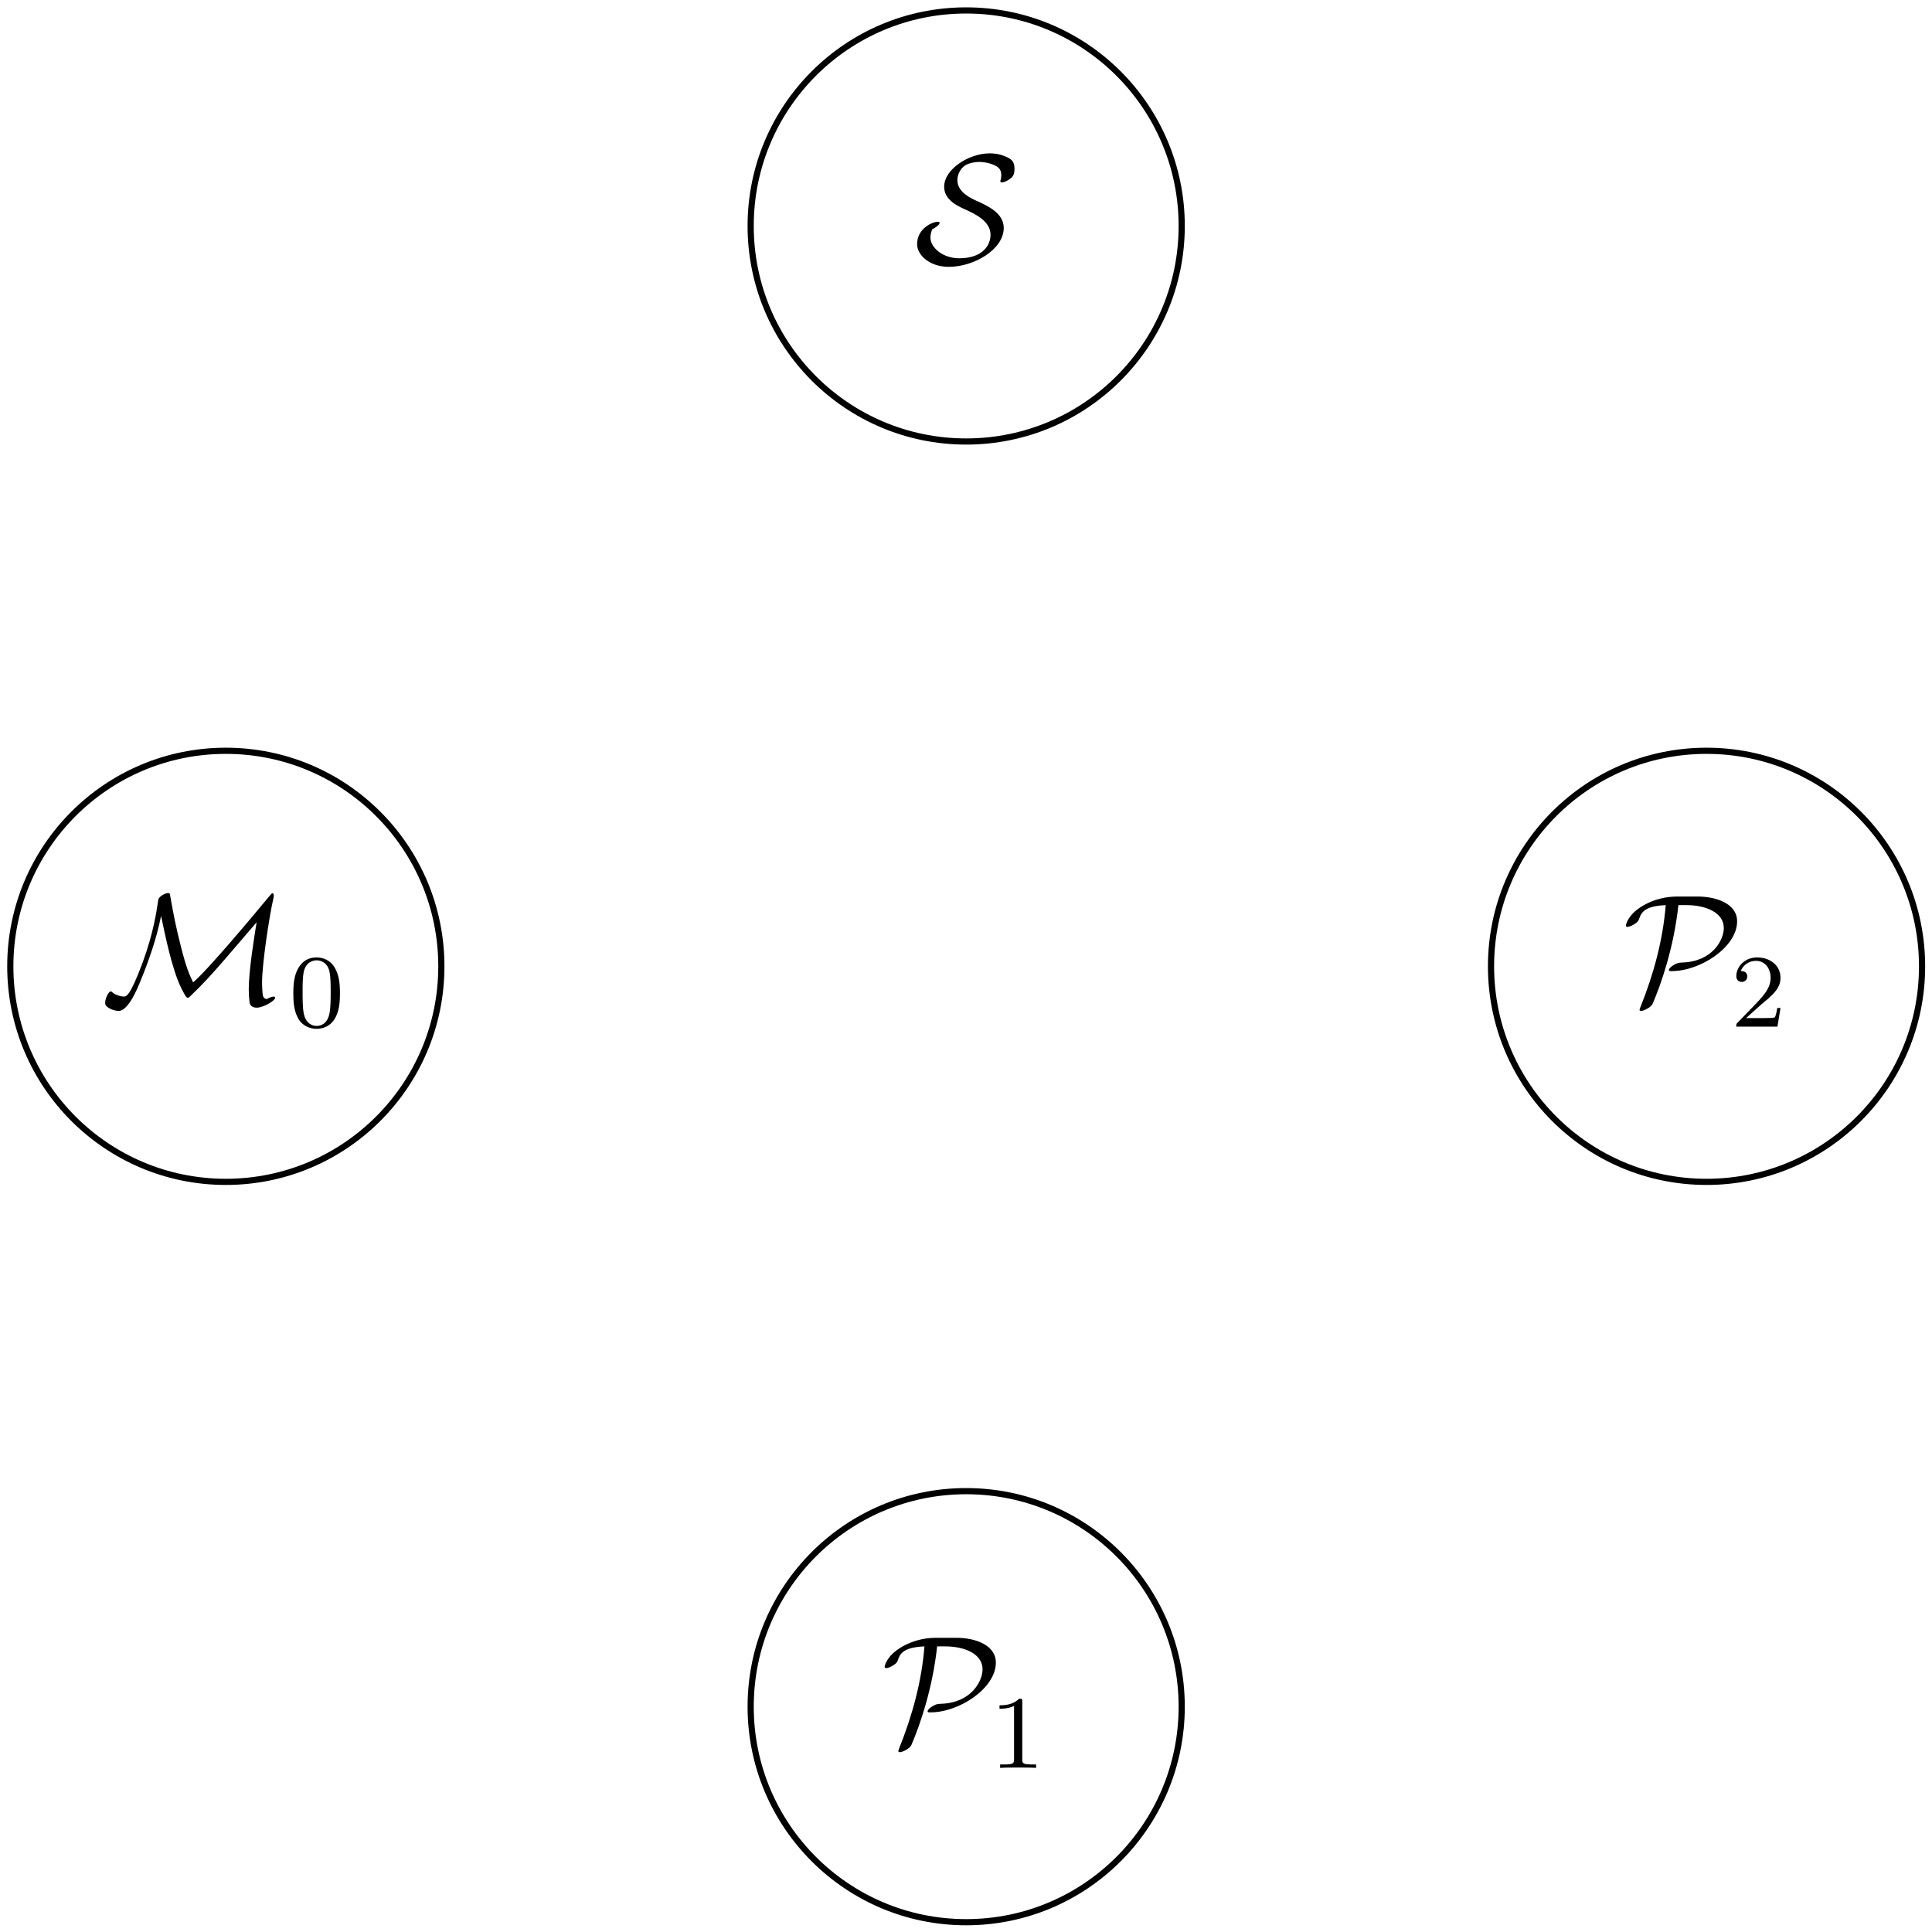
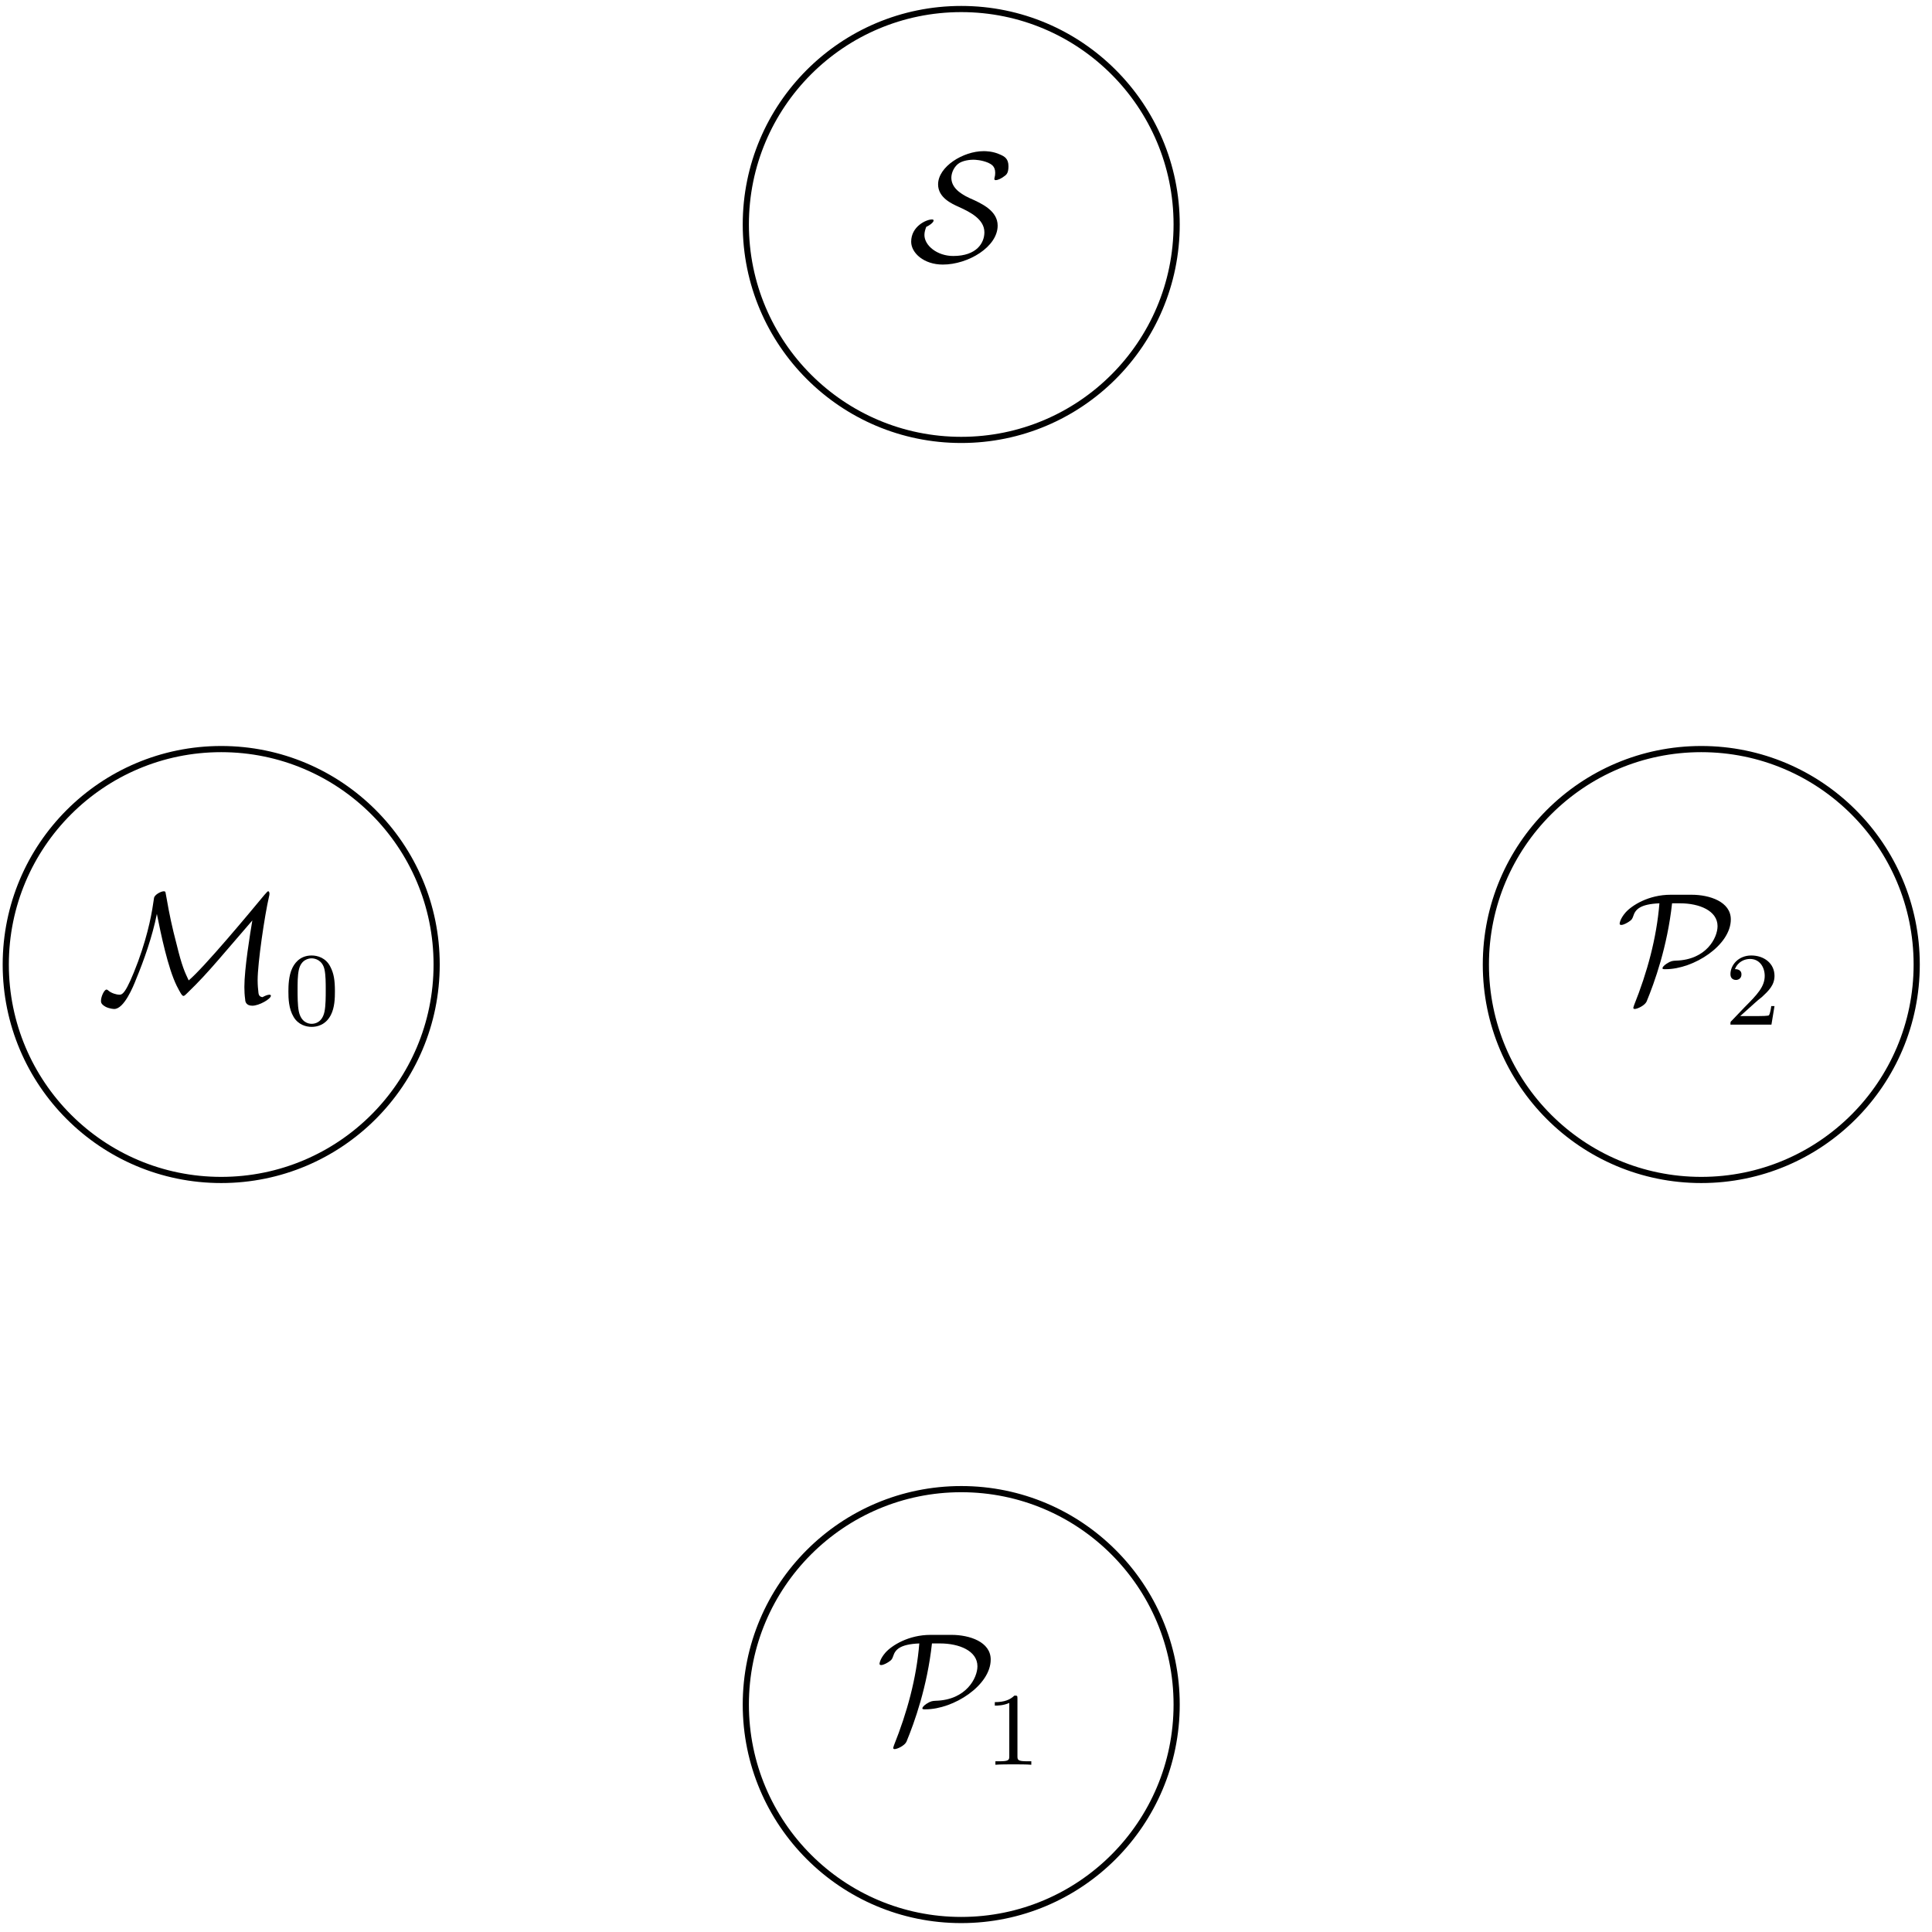
- <svg xmlns="http://www.w3.org/2000/svg" xmlns:xlink="http://www.w3.org/1999/xlink" width="345pt" height="345pt" viewBox="0 0 345 345" version="1.1">
+ <svg xmlns="http://www.w3.org/2000/svg" xmlns:xlink="http://www.w3.org/1999/xlink" width="148pt" height="148pt" viewBox="0 0 148 148" version="1.1">
  <defs>
    <g>
      <symbol overflow="visible" id="glyph0-0">
        <path style="stroke:none;" d="" />
      </symbol>
      <symbol overflow="visible" id="glyph0-1">
-         <path style="stroke:none;" d="M 10.734 -15.578 C 11.484 -11.953 12.719 -6 14.297 -2.766 C 14.906 -1.562 15.219 -0.953 15.5 -0.953 C 15.609 -0.953 15.672 -0.953 16.172 -1.453 C 18.281 -3.484 19.734 -5.094 21.688 -7.328 L 27.797 -14.438 C 27.406 -12.062 26.391 -5.797 26.391 -2.531 C 26.391 -1.781 26.422 -1.062 26.516 -0.312 C 26.531 0 26.656 0.812 27.812 0.812 C 28.984 0.812 31.109 -0.422 31.109 -0.969 C 31.109 -1.141 30.938 -1.172 30.859 -1.172 C 30.5 -1.172 29.938 -0.922 29.625 -0.719 C 28.969 -0.812 28.906 -1.25 28.844 -1.891 C 28.766 -2.781 28.766 -3.625 28.766 -3.734 C 28.766 -6.828 30 -15.281 30.797 -18.734 C 30.828 -18.922 30.859 -18.984 30.859 -19.203 C 30.859 -19.312 30.828 -19.625 30.641 -19.625 C 30.516 -19.625 30.5 -19.594 29.969 -18.984 C 27.344 -15.812 19.203 -6.047 16.453 -3.703 C 15.75 -5.188 15.25 -6.25 14.266 -10.141 C 13.469 -13.297 12.984 -15.609 12.516 -18.312 C 12.438 -18.703 12.297 -19.453 12.297 -19.516 C 12.203 -19.656 12.062 -19.656 11.984 -19.656 C 11.484 -19.656 10.312 -19.031 10.234 -18.453 C 9.891 -16.109 9.344 -12.438 7.391 -7.109 C 5.156 -1.172 4.547 -1.172 4.016 -1.172 C 3.656 -1.172 2.625 -1.391 2 -1.953 C 1.875 -2.094 1.812 -2.094 1.75 -2.094 C 1.359 -2.094 0.75 -0.844 0.75 -0.062 C 0.75 0.188 0.75 0.531 1.641 1 C 2.344 1.359 3.016 1.391 3.156 1.391 C 4.875 1.391 6.516 -2.594 7.078 -4.016 C 8.391 -7.156 9.953 -11.562 10.734 -15.578 Z M 10.734 -15.578 " />
+         <path style="stroke:none;" d="M 4.609 -6.688 C 4.922 -5.125 5.453 -2.562 6.125 -1.188 C 6.391 -0.672 6.531 -0.406 6.641 -0.406 C 6.688 -0.406 6.719 -0.406 6.938 -0.625 C 7.844 -1.5 8.469 -2.188 9.297 -3.141 L 11.922 -6.188 C 11.75 -5.172 11.312 -2.484 11.312 -1.094 C 11.312 -0.766 11.328 -0.453 11.375 -0.125 C 11.375 0 11.422 0.344 11.922 0.344 C 12.438 0.344 13.344 -0.172 13.344 -0.422 C 13.344 -0.484 13.266 -0.5 13.234 -0.5 C 13.078 -0.5 12.844 -0.391 12.703 -0.312 C 12.422 -0.344 12.391 -0.531 12.375 -0.812 C 12.328 -1.188 12.328 -1.547 12.328 -1.609 C 12.328 -2.922 12.859 -6.547 13.203 -8.031 C 13.219 -8.109 13.234 -8.141 13.234 -8.234 C 13.234 -8.281 13.219 -8.422 13.141 -8.422 C 13.094 -8.422 13.078 -8.406 12.844 -8.141 C 11.719 -6.781 8.234 -2.594 7.047 -1.594 C 6.75 -2.219 6.531 -2.672 6.125 -4.344 C 5.766 -5.703 5.562 -6.688 5.359 -7.859 C 5.328 -8.016 5.266 -8.344 5.266 -8.359 C 5.234 -8.422 5.172 -8.422 5.141 -8.422 C 4.922 -8.422 4.422 -8.156 4.391 -7.906 C 4.25 -6.906 4 -5.328 3.172 -3.047 C 2.219 -0.5 1.953 -0.5 1.719 -0.5 C 1.562 -0.5 1.125 -0.594 0.859 -0.844 C 0.797 -0.891 0.781 -0.891 0.75 -0.891 C 0.578 -0.891 0.328 -0.359 0.328 -0.031 C 0.328 0.078 0.328 0.234 0.703 0.438 C 1 0.578 1.297 0.594 1.344 0.594 C 2.094 0.594 2.797 -1.109 3.031 -1.719 C 3.594 -3.078 4.266 -4.953 4.609 -6.688 Z M 4.609 -6.688 " />
      </symbol>
      <symbol overflow="visible" id="glyph0-2">
-         <path style="stroke:none;" d="M 9.703 -19.031 C 5.766 -19.031 2.781 -17.141 1.641 -15.828 C 0.672 -14.719 0.578 -13.906 0.578 -13.859 C 0.578 -13.688 0.703 -13.625 0.859 -13.625 C 1.312 -13.625 1.953 -14.016 2.172 -14.156 C 2.766 -14.547 2.844 -14.719 3.016 -15.25 C 3.406 -16.359 4.188 -17.344 7.688 -17.5 C 7.188 -11.234 5.516 -5.125 3.172 0.703 C 3.016 1.109 3.016 1.172 3.016 1.203 C 3.016 1.281 3.094 1.391 3.297 1.391 C 3.734 1.391 5.078 0.781 5.375 0.062 C 6.828 -3.344 9.109 -9.75 9.953 -17.5 L 11.406 -17.5 C 14.797 -17.5 18.062 -16.203 18.062 -13.406 C 18.062 -11.312 16.062 -7.422 10.641 -7.25 C 10.062 -7.219 9.75 -7.219 8.969 -6.719 C 8.469 -6.391 8.25 -6.078 8.25 -5.906 C 8.25 -5.719 8.422 -5.719 8.781 -5.719 C 13.859 -5.719 20.438 -10 20.438 -14.609 C 20.438 -17.781 16.672 -19.031 13.438 -19.031 Z M 9.703 -19.031 " />
+         <path style="stroke:none;" d="M 4.156 -8.156 C 2.469 -8.156 1.188 -7.344 0.703 -6.797 C 0.281 -6.312 0.25 -5.969 0.25 -5.938 C 0.25 -5.875 0.297 -5.844 0.375 -5.844 C 0.562 -5.844 0.844 -6.016 0.938 -6.078 C 1.188 -6.234 1.219 -6.312 1.297 -6.531 C 1.453 -7.016 1.797 -7.438 3.297 -7.5 C 3.078 -4.812 2.359 -2.203 1.359 0.297 C 1.297 0.484 1.297 0.5 1.297 0.516 C 1.297 0.547 1.328 0.594 1.406 0.594 C 1.609 0.594 2.172 0.328 2.312 0.031 C 2.922 -1.438 3.906 -4.188 4.266 -7.5 L 4.891 -7.5 C 6.344 -7.5 7.75 -6.938 7.75 -5.75 C 7.75 -4.859 6.891 -3.172 4.562 -3.109 C 4.312 -3.094 4.188 -3.094 3.844 -2.875 C 3.641 -2.734 3.531 -2.609 3.531 -2.531 C 3.531 -2.453 3.609 -2.453 3.766 -2.453 C 5.938 -2.453 8.766 -4.297 8.766 -6.266 C 8.766 -7.625 7.141 -8.156 5.766 -8.156 Z M 4.156 -8.156 " />
      </symbol>
      <symbol overflow="visible" id="glyph0-3">
-         <path style="stroke:none;" d="M 3.203 -6.109 C 3.547 -6.25 4.516 -6.859 4.516 -7.25 C 4.516 -7.438 4.344 -7.438 4.188 -7.438 C 3.234 -7.438 0.5 -6.25 0.5 -3.453 C 0.5 -1.453 2.766 0.609 6.156 0.609 C 10.703 0.609 15.969 -2.531 15.969 -6.328 C 15.969 -8.969 13.188 -10.266 10.922 -11.266 C 8.969 -12.156 7.688 -13.297 7.688 -14.891 C 7.688 -15.469 7.938 -16.562 8.812 -17.312 C 9.641 -18.031 11.203 -18.125 11.594 -18.125 C 11.906 -18.125 13.078 -18.094 14.266 -17.562 C 14.797 -17.312 15.531 -16.969 15.531 -15.781 C 15.531 -15.391 15.5 -15.25 15.422 -14.938 C 15.391 -14.859 15.359 -14.75 15.359 -14.656 C 15.359 -14.469 15.531 -14.469 15.641 -14.469 C 16 -14.469 16.672 -14.75 17.234 -15.219 C 17.594 -15.5 17.891 -15.859 17.891 -16.953 C 17.891 -18.312 17.172 -18.703 16.422 -19.031 C 15.109 -19.656 13.828 -19.656 13.438 -19.656 C 9.781 -19.656 5.328 -16.859 5.328 -13.688 C 5.328 -11.344 7.75 -10.234 9.094 -9.641 C 11.062 -8.75 13.609 -7.469 13.609 -5.125 C 13.609 -3.266 12.234 -0.922 8 -0.922 C 5.156 -0.922 2.875 -2.766 2.875 -4.656 C 2.875 -5.156 3.016 -5.656 3.203 -6.109 Z M 3.203 -6.109 " />
+         <path style="stroke:none;" d="M 1.375 -2.625 C 1.516 -2.672 1.938 -2.938 1.938 -3.109 C 1.938 -3.188 1.859 -3.188 1.797 -3.188 C 1.391 -3.188 0.219 -2.672 0.219 -1.484 C 0.219 -0.625 1.188 0.266 2.641 0.266 C 4.594 0.266 6.844 -1.094 6.844 -2.719 C 6.844 -3.844 5.656 -4.406 4.688 -4.828 C 3.844 -5.219 3.297 -5.703 3.297 -6.391 C 3.297 -6.641 3.406 -7.094 3.781 -7.422 C 4.141 -7.734 4.812 -7.766 4.969 -7.766 C 5.109 -7.766 5.609 -7.75 6.125 -7.531 C 6.344 -7.422 6.656 -7.281 6.656 -6.766 C 6.656 -6.594 6.641 -6.531 6.609 -6.406 C 6.594 -6.375 6.594 -6.328 6.594 -6.281 C 6.594 -6.203 6.656 -6.203 6.703 -6.203 C 6.859 -6.203 7.141 -6.328 7.391 -6.531 C 7.547 -6.641 7.672 -6.797 7.672 -7.266 C 7.672 -7.859 7.359 -8.016 7.047 -8.156 C 6.484 -8.422 5.922 -8.422 5.766 -8.422 C 4.203 -8.422 2.281 -7.234 2.281 -5.875 C 2.281 -4.859 3.328 -4.391 3.891 -4.141 C 4.75 -3.75 5.828 -3.203 5.828 -2.203 C 5.828 -1.406 5.25 -0.391 3.438 -0.391 C 2.219 -0.391 1.234 -1.188 1.234 -2 C 1.234 -2.219 1.297 -2.422 1.375 -2.625 Z M 1.375 -2.625 " />
      </symbol>
      <symbol overflow="visible" id="glyph1-0">
        <path style="stroke:none;" d="" />
      </symbol>
      <symbol overflow="visible" id="glyph1-1">
-         <path style="stroke:none;" d="M 9.094 -5.938 C 9.094 -7.922 8.891 -9.125 8.281 -10.312 C 7.453 -11.953 5.953 -12.359 4.922 -12.359 C 2.578 -12.359 1.734 -10.609 1.469 -10.094 C 0.797 -8.734 0.766 -6.891 0.766 -5.938 C 0.766 -4.703 0.812 -2.828 1.703 -1.344 C 2.562 0.031 3.938 0.391 4.922 0.391 C 5.812 0.391 7.422 0.109 8.344 -1.734 C 9.031 -3.062 9.094 -4.719 9.094 -5.938 Z M 4.922 -0.125 C 4.297 -0.125 3.016 -0.422 2.625 -2.375 C 2.422 -3.438 2.422 -5.188 2.422 -6.156 C 2.422 -7.438 2.422 -8.734 2.625 -9.766 C 3.016 -11.656 4.469 -11.844 4.922 -11.844 C 5.562 -11.844 6.844 -11.531 7.219 -9.844 C 7.438 -8.812 7.438 -7.422 7.438 -6.156 C 7.438 -5.062 7.438 -3.391 7.219 -2.344 C 6.828 -0.391 5.547 -0.125 4.922 -0.125 Z M 4.922 -0.125 " />
+         <path style="stroke:none;" d="M 3.891 -2.547 C 3.891 -3.391 3.812 -3.906 3.547 -4.422 C 3.203 -5.125 2.547 -5.297 2.109 -5.297 C 1.109 -5.297 0.734 -4.547 0.625 -4.328 C 0.344 -3.75 0.328 -2.953 0.328 -2.547 C 0.328 -2.016 0.344 -1.219 0.734 -0.578 C 1.094 0.016 1.688 0.172 2.109 0.172 C 2.5 0.172 3.172 0.047 3.578 -0.734 C 3.875 -1.312 3.891 -2.031 3.891 -2.547 Z M 2.109 -0.062 C 1.844 -0.062 1.297 -0.188 1.125 -1.016 C 1.031 -1.469 1.031 -2.219 1.031 -2.641 C 1.031 -3.188 1.031 -3.75 1.125 -4.188 C 1.297 -5 1.906 -5.078 2.109 -5.078 C 2.375 -5.078 2.938 -4.938 3.094 -4.219 C 3.188 -3.781 3.188 -3.172 3.188 -2.641 C 3.188 -2.172 3.188 -1.453 3.094 -1 C 2.922 -0.172 2.375 -0.062 2.109 -0.062 Z M 2.109 -0.062 " />
      </symbol>
      <symbol overflow="visible" id="glyph1-2">
-         <path style="stroke:none;" d="M 5.25 -3.797 C 5.547 -4.078 6.328 -4.688 6.625 -4.953 C 7.766 -6 8.875 -7.031 8.875 -8.719 C 8.875 -10.938 7.016 -12.359 4.688 -12.359 C 2.453 -12.359 0.984 -10.672 0.984 -9.016 C 0.984 -8.109 1.703 -7.984 1.969 -7.984 C 2.359 -7.984 2.938 -8.25 2.938 -8.969 C 2.938 -9.922 2.016 -9.922 1.781 -9.922 C 2.328 -11.281 3.562 -11.75 4.484 -11.75 C 6.203 -11.75 7.109 -10.281 7.109 -8.719 C 7.109 -6.781 5.75 -5.375 3.547 -3.125 L 1.203 -0.703 C 0.984 -0.5 0.984 -0.469 0.984 0 L 8.328 0 L 8.875 -3.328 L 8.297 -3.328 C 8.234 -2.953 8.094 -2.031 7.859 -1.672 C 7.75 -1.531 6.344 -1.531 6.047 -1.531 L 2.734 -1.531 Z M 5.25 -3.797 " />
+         <path style="stroke:none;" d="M 2.25 -1.625 C 2.375 -1.75 2.703 -2.016 2.844 -2.125 C 3.328 -2.578 3.797 -3.016 3.797 -3.734 C 3.797 -4.688 3 -5.297 2.016 -5.297 C 1.047 -5.297 0.422 -4.578 0.422 -3.859 C 0.422 -3.469 0.734 -3.422 0.844 -3.422 C 1.016 -3.422 1.266 -3.531 1.266 -3.844 C 1.266 -4.25 0.859 -4.25 0.766 -4.25 C 1 -4.844 1.531 -5.031 1.922 -5.031 C 2.656 -5.031 3.047 -4.406 3.047 -3.734 C 3.047 -2.906 2.469 -2.297 1.516 -1.344 L 0.516 -0.297 C 0.422 -0.219 0.422 -0.203 0.422 0 L 3.562 0 L 3.797 -1.422 L 3.547 -1.422 C 3.531 -1.266 3.469 -0.875 3.375 -0.719 C 3.328 -0.656 2.719 -0.656 2.594 -0.656 L 1.172 -0.656 Z M 2.25 -1.625 " />
      </symbol>
      <symbol overflow="visible" id="glyph1-3">
-         <path style="stroke:none;" d="M 5.844 -11.844 C 5.844 -12.344 5.797 -12.359 5.297 -12.359 C 4.531 -11.625 3.547 -11.172 1.781 -11.172 L 1.781 -10.562 C 2.281 -10.562 3.297 -10.562 4.375 -11.062 L 4.375 -1.531 C 4.375 -0.844 4.312 -0.609 2.547 -0.609 L 1.891 -0.609 L 1.891 0 C 2.656 -0.062 4.266 -0.062 5.094 -0.062 C 5.938 -0.062 7.547 -0.062 8.312 0 L 8.312 -0.609 L 7.656 -0.609 C 5.891 -0.609 5.844 -0.844 5.844 -1.531 Z M 5.844 -11.844 " />
+         <path style="stroke:none;" d="M 2.5 -5.078 C 2.5 -5.297 2.484 -5.297 2.266 -5.297 C 1.938 -4.984 1.516 -4.797 0.766 -4.797 L 0.766 -4.531 C 0.984 -4.531 1.406 -4.531 1.875 -4.734 L 1.875 -0.656 C 1.875 -0.359 1.844 -0.266 1.094 -0.266 L 0.812 -0.266 L 0.812 0 C 1.141 -0.031 1.828 -0.031 2.188 -0.031 C 2.547 -0.031 3.234 -0.031 3.562 0 L 3.562 -0.266 L 3.281 -0.266 C 2.531 -0.266 2.5 -0.359 2.5 -0.656 Z M 2.5 -5.078 " />
      </symbol>
    </g>
    <clipPath id="clip1">
-       <path d="M 0.602 118 L 95 118 L 95 227 L 0.602 227 Z M 0.602 118 " />
+       <path d="M 107 50 L 147.945 50 L 147.945 98 L 107 98 Z M 107 50 " />
    </clipPath>
    <clipPath id="clip2">
-       <path d="M 118 250 L 227 250 L 227 344.301 L 118 344.301 Z M 118 250 " />
+       <path d="M 57 114 L 91 114 L 91 147.508 L 57 147.508 Z M 57 114 " />
+     </clipPath>
+     <clipPath id="clip3">
+       <path d="M 50 107 L 97 107 L 97 147.508 L 50 147.508 Z M 50 107 " />
    </clipPath>
  </defs>
  <g id="surface1">
-     <path style=" stroke:none;fill-rule:evenodd;fill:rgb(100%,100%,100%);fill-opacity:1;" d="M 211.02 40.352 C 211.02 61.605 193.785 78.84 172.531 78.84 C 151.277 78.84 134.047 61.605 134.047 40.352 C 134.047 19.098 151.277 1.863 172.531 1.863 C 193.785 1.863 211.02 19.098 211.02 40.352 " />
-     <path style="fill:none;stroke-width:11.017;stroke-linecap:butt;stroke-linejoin:miter;stroke:rgb(0%,0%,0%);stroke-opacity:1;stroke-miterlimit:10;" d="M 2110.195 3046.484 C 2110.195 2833.945 1937.852 2661.602 1725.312 2661.602 C 1512.773 2661.602 1340.469 2833.945 1340.469 3046.484 C 1340.469 3259.023 1512.773 3431.367 1725.312 3431.367 C 1937.852 3431.367 2110.195 3259.023 2110.195 3046.484 Z M 2110.195 3046.484 " transform="matrix(0.1,0,0,-0.1,0,345)" />
-     <path style=" stroke:none;fill-rule:evenodd;fill:rgb(100%,100%,100%);fill-opacity:1;" d="M 78.812 172.559 C 78.812 193.812 61.582 211.047 40.324 211.047 C 19.07 211.047 1.84 193.812 1.84 172.559 C 1.84 151.305 19.07 134.07 40.324 134.07 C 61.582 134.07 78.812 151.305 78.812 172.559 " />
+     <path style=" stroke:none;fill-rule:evenodd;fill:rgb(100%,100%,100%);fill-opacity:1;" d="M 90.137 17.195 C 90.137 26.312 82.75 33.699 73.637 33.699 C 64.52 33.699 57.133 26.312 57.133 17.195 C 57.133 8.082 64.52 0.691 73.637 0.691 C 82.75 0.691 90.137 8.082 90.137 17.195 " />
+     <path style="fill:none;stroke-width:4.724;stroke-linecap:butt;stroke-linejoin:miter;stroke:rgb(0%,0%,0%);stroke-opacity:1;stroke-miterlimit:10;" d="M 901.927 1303.107 C 901.927 1211.935 828.06 1138.068 736.927 1138.068 C 645.755 1138.068 571.888 1211.935 571.888 1303.107 C 571.888 1394.24 645.755 1468.146 736.927 1468.146 C 828.06 1468.146 901.927 1394.24 901.927 1303.107 Z M 901.927 1303.107 " transform="matrix(0.1,0,0,-0.1,-0.056,147.506)" />
+     <path style=" stroke:none;fill-rule:evenodd;fill:rgb(100%,100%,100%);fill-opacity:1;" d="M 33.449 73.887 C 33.449 83.004 26.059 90.391 16.945 90.391 C 7.828 90.391 0.441 83.004 0.441 73.887 C 0.441 64.773 7.828 57.383 16.945 57.383 C 26.059 57.383 33.449 64.773 33.449 73.887 " />
+     <path style="fill:none;stroke-width:4.724;stroke-linecap:butt;stroke-linejoin:miter;stroke:rgb(0%,0%,0%);stroke-opacity:1;stroke-miterlimit:10;" d="M 335.052 736.193 C 335.052 645.021 261.146 571.154 170.013 571.154 C 78.841 571.154 4.974 645.021 4.974 736.193 C 4.974 827.326 78.841 901.232 170.013 901.232 C 261.146 901.232 335.052 827.326 335.052 736.193 Z M 335.052 736.193 " transform="matrix(0.1,0,0,-0.1,-0.056,147.506)" />
+     <path style=" stroke:none;fill-rule:evenodd;fill:rgb(100%,100%,100%);fill-opacity:1;" d="M 146.828 73.887 C 146.828 83.004 139.441 90.391 130.324 90.391 C 121.211 90.391 113.824 83.004 113.824 73.887 C 113.824 64.773 121.211 57.383 130.324 57.383 C 139.441 57.383 146.828 64.773 146.828 73.887 " />
    <g clip-path="url(#clip1)" clip-rule="nonzero">
-       <path style="fill:none;stroke-width:11.017;stroke-linecap:butt;stroke-linejoin:miter;stroke:rgb(0%,0%,0%);stroke-opacity:1;stroke-miterlimit:10;" d="M 788.125 1724.414 C 788.125 1511.875 615.82 1339.531 403.242 1339.531 C 190.703 1339.531 18.398 1511.875 18.398 1724.414 C 18.398 1936.953 190.703 2109.297 403.242 2109.297 C 615.82 2109.297 788.125 1936.953 788.125 1724.414 Z M 788.125 1724.414 " transform="matrix(0.1,0,0,-0.1,0,345)" />
+       <path style="fill:none;stroke-width:4.724;stroke-linecap:butt;stroke-linejoin:miter;stroke:rgb(0%,0%,0%);stroke-opacity:1;stroke-miterlimit:10;" d="M 1468.841 736.193 C 1468.841 645.021 1394.974 571.154 1303.802 571.154 C 1212.669 571.154 1138.802 645.021 1138.802 736.193 C 1138.802 827.326 1212.669 901.232 1303.802 901.232 C 1394.974 901.232 1468.841 827.326 1468.841 736.193 Z M 1468.841 736.193 " transform="matrix(0.1,0,0,-0.1,-0.056,147.506)" />
    </g>
-     <path style=" stroke:none;fill-rule:evenodd;fill:rgb(100%,100%,100%);fill-opacity:1;" d="M 343.227 172.559 C 343.227 193.812 325.992 211.047 304.738 211.047 C 283.484 211.047 266.254 193.812 266.254 172.559 C 266.254 151.305 283.484 134.07 304.738 134.07 C 325.992 134.07 343.227 151.305 343.227 172.559 " />
-     <path style="fill:none;stroke-width:11.017;stroke-linecap:butt;stroke-linejoin:miter;stroke:rgb(0%,0%,0%);stroke-opacity:1;stroke-miterlimit:10;" d="M 3432.266 1724.414 C 3432.266 1511.875 3259.922 1339.531 3047.383 1339.531 C 2834.844 1339.531 2662.539 1511.875 2662.539 1724.414 C 2662.539 1936.953 2834.844 2109.297 3047.383 2109.297 C 3259.922 2109.297 3432.266 1936.953 3432.266 1724.414 Z M 3432.266 1724.414 " transform="matrix(0.1,0,0,-0.1,0,345)" />
-     <path style=" stroke:none;fill-rule:evenodd;fill:rgb(100%,100%,100%);fill-opacity:1;" d="M 211.02 304.766 C 211.02 326.02 193.785 343.25 172.531 343.25 C 151.277 343.25 134.047 326.02 134.047 304.766 C 134.047 283.512 151.277 266.277 172.531 266.277 C 193.785 266.277 211.02 283.512 211.02 304.766 " />
    <g clip-path="url(#clip2)" clip-rule="nonzero">
-       <path style="fill:none;stroke-width:11.017;stroke-linecap:butt;stroke-linejoin:miter;stroke:rgb(0%,0%,0%);stroke-opacity:1;stroke-miterlimit:10;" d="M 2110.195 402.344 C 2110.195 189.805 1937.852 17.5 1725.312 17.5 C 1512.773 17.5 1340.469 189.805 1340.469 402.344 C 1340.469 614.883 1512.773 787.227 1725.312 787.227 C 1937.852 787.227 2110.195 614.883 2110.195 402.344 Z M 2110.195 402.344 " transform="matrix(0.1,0,0,-0.1,0,345)" />
+       <path style=" stroke:none;fill-rule:evenodd;fill:rgb(100%,100%,100%);fill-opacity:1;" d="M 90.137 130.578 C 90.137 139.695 82.75 147.082 73.637 147.082 C 64.52 147.082 57.133 139.695 57.133 130.578 C 57.133 121.465 64.52 114.074 73.637 114.074 C 82.75 114.074 90.137 121.465 90.137 130.578 " />
+     </g>
+     <g clip-path="url(#clip3)" clip-rule="nonzero">
+       <path style="fill:none;stroke-width:4.724;stroke-linecap:butt;stroke-linejoin:miter;stroke:rgb(0%,0%,0%);stroke-opacity:1;stroke-miterlimit:10;" d="M 901.927 169.279 C 901.927 78.107 828.06 4.24 736.927 4.24 C 645.755 4.24 571.888 78.107 571.888 169.279 C 571.888 260.412 645.755 334.318 736.927 334.318 C 828.06 334.318 901.927 260.412 901.927 169.279 Z M 901.927 169.279 " transform="matrix(0.1,0,0,-0.1,-0.056,147.506)" />
    </g>
    <g style="fill:rgb(0%,0%,0%);fill-opacity:1;">
-       <use xlink:href="#glyph0-1" x="18.03" y="179.13" />
+       <use xlink:href="#glyph0-1" x="7.408" y="76.698" />
    </g>
    <g style="fill:rgb(0%,0%,0%);fill-opacity:1;">
-       <use xlink:href="#glyph1-1" x="51.612" y="183.328" />
+       <use xlink:href="#glyph1-1" x="21.765" y="78.491" />
    </g>
    <g style="fill:rgb(0%,0%,0%);fill-opacity:1;">
-       <use xlink:href="#glyph0-2" x="289.762" y="179.13" />
+       <use xlink:href="#glyph0-2" x="123.822" y="76.698" />
    </g>
    <g style="fill:rgb(0%,0%,0%);fill-opacity:1;">
-       <use xlink:href="#glyph1-2" x="309.072" y="183.328" />
+       <use xlink:href="#glyph1-2" x="132.138" y="78.491" />
    </g>
    <g style="fill:rgb(0%,0%,0%);fill-opacity:1;">
-       <use xlink:href="#glyph0-2" x="157.394" y="311.498" />
+       <use xlink:href="#glyph0-2" x="67.126" y="133.395" />
    </g>
    <g style="fill:rgb(0%,0%,0%);fill-opacity:1;">
-       <use xlink:href="#glyph1-3" x="176.704" y="315.695" />
+       <use xlink:href="#glyph1-3" x="75.441" y="135.188" />
    </g>
    <g style="fill:rgb(0%,0%,0%);fill-opacity:1;">
-       <use xlink:href="#glyph0-3" x="163.271" y="47.042" />
+       <use xlink:href="#glyph0-3" x="69.581" y="20.001" />
    </g>
  </g>
</svg>
